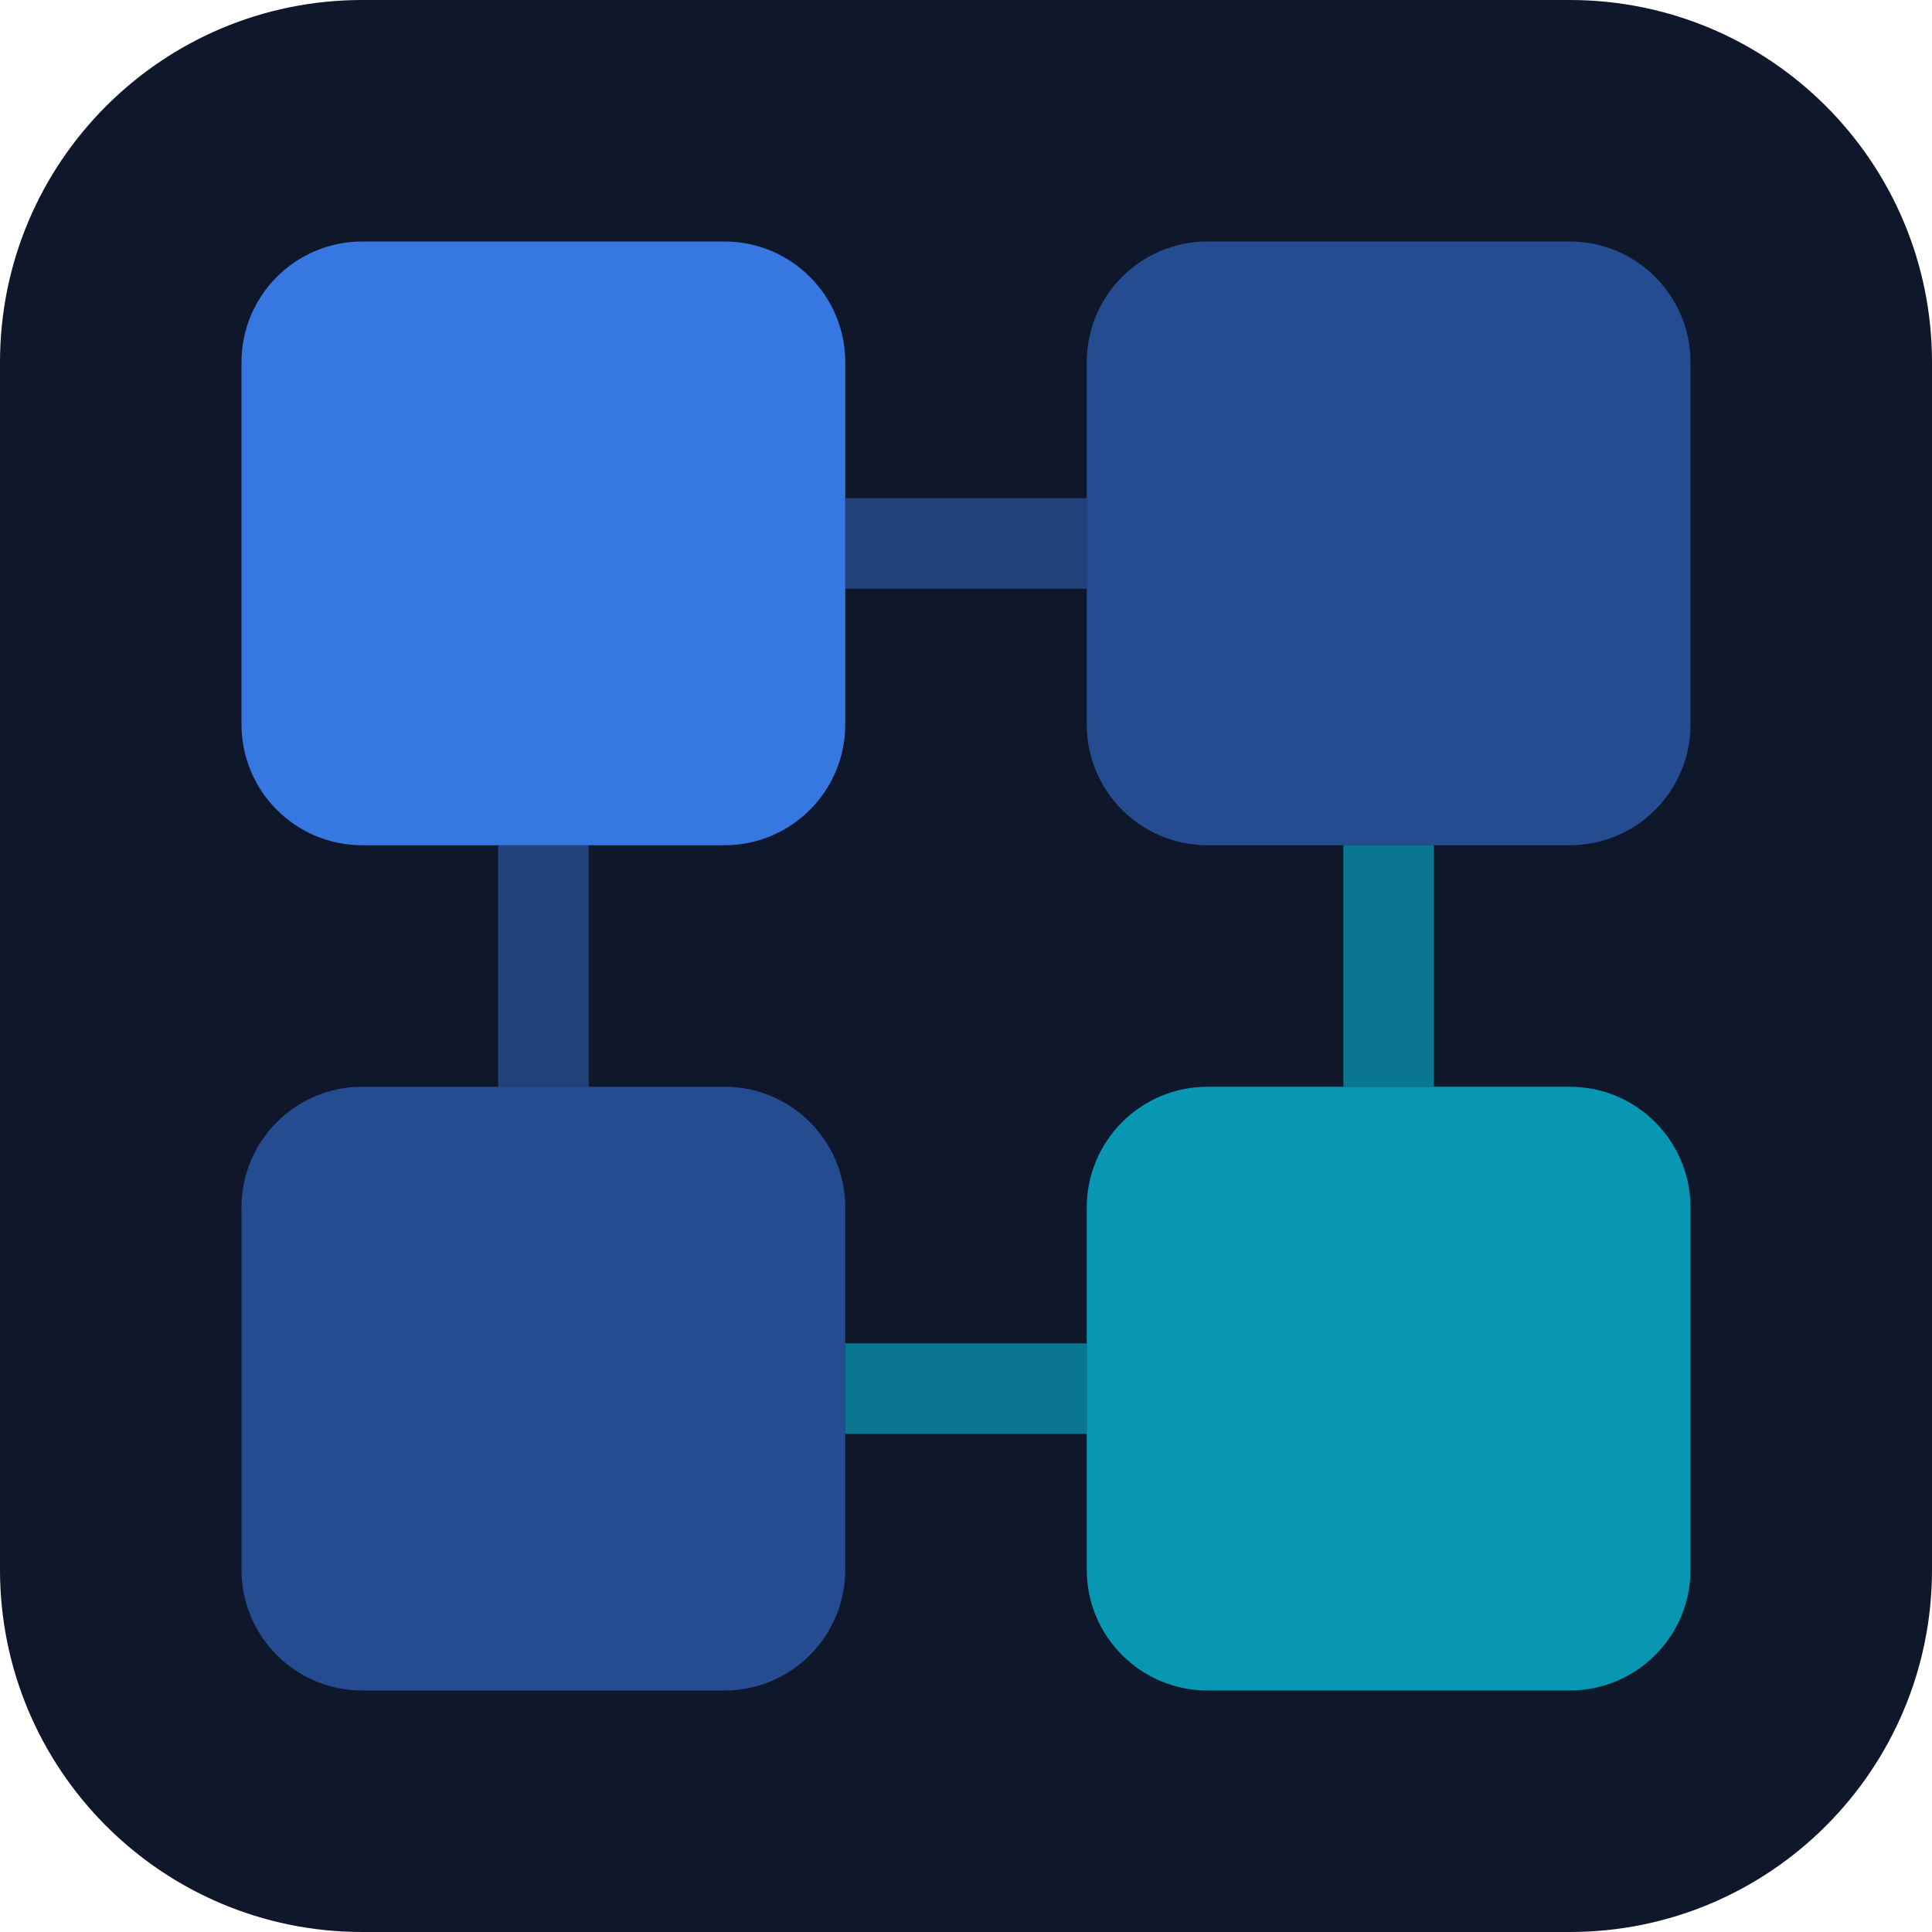
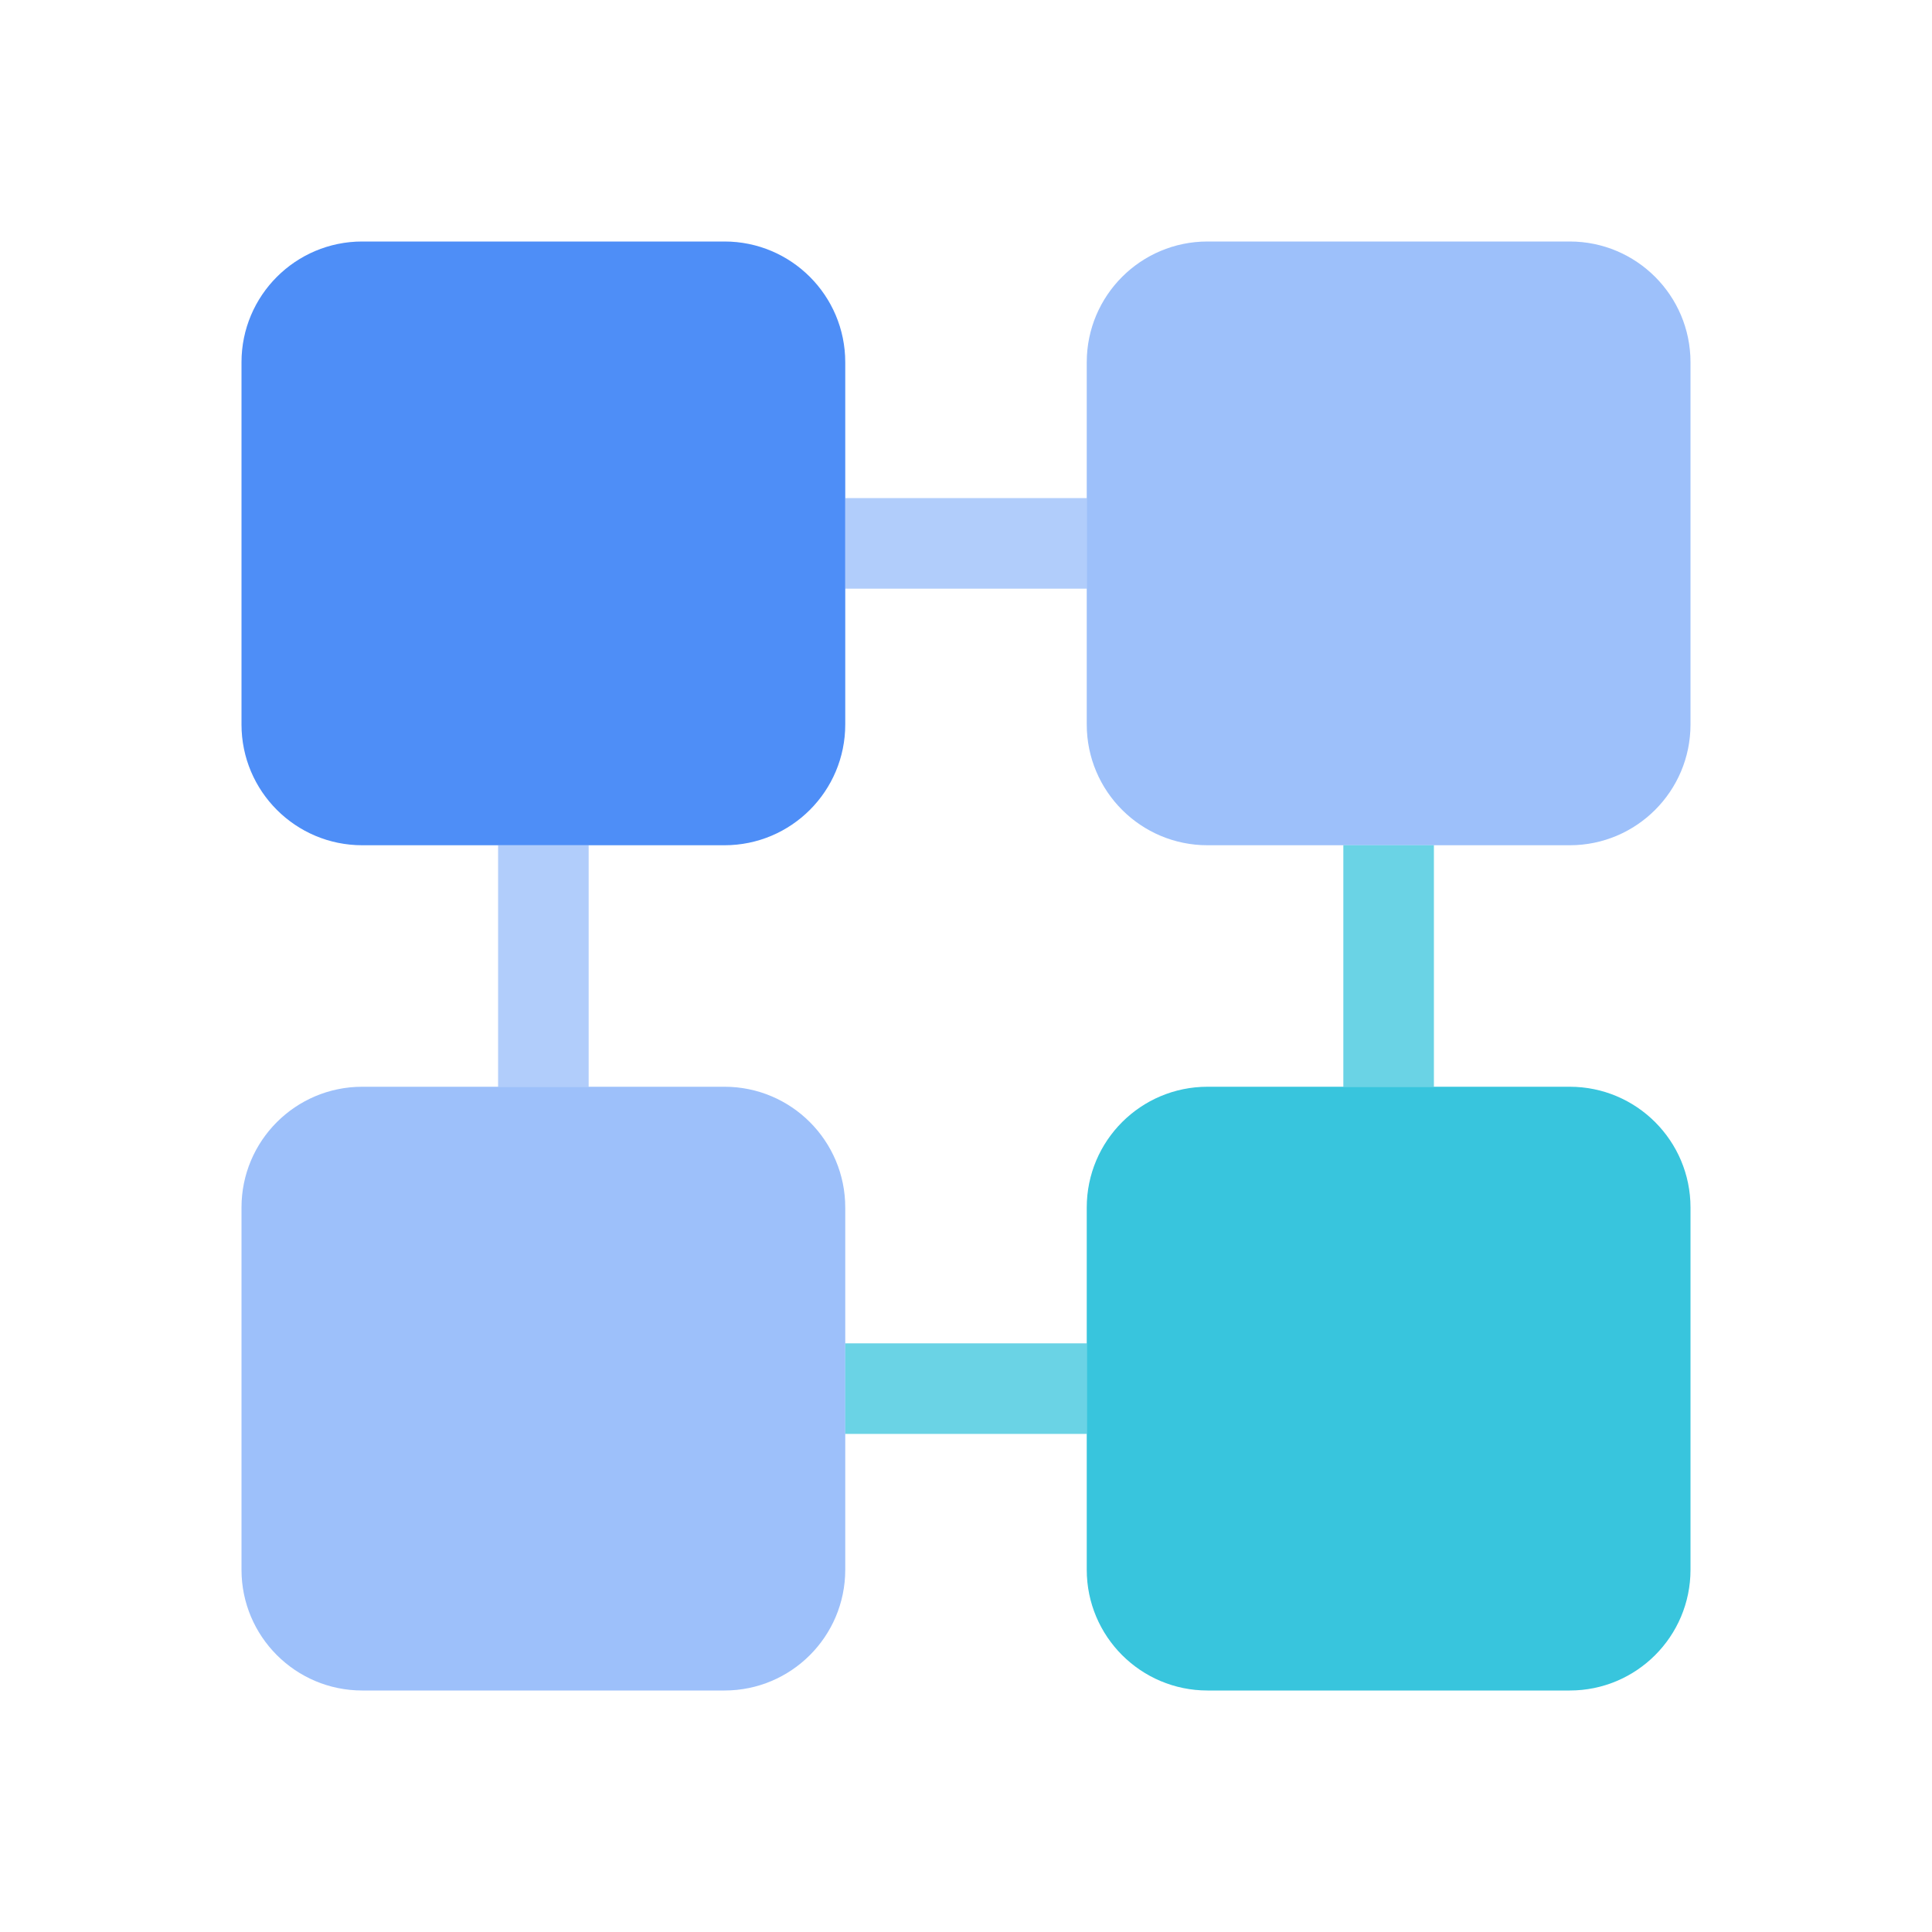
<svg xmlns="http://www.w3.org/2000/svg" viewBox="0 0 32 32" fill="none">
-   <rect width="32" height="32" rx="6" fill="#0f172a" />
  <rect x="4" y="4" width="10" height="10" rx="2" fill="#3b82f6" opacity="0.9" />
  <rect x="18" y="4" width="10" height="10" rx="2" fill="#3b82f6" opacity="0.5" />
  <rect x="4" y="18" width="10" height="10" rx="2" fill="#3b82f6" opacity="0.5" />
  <rect x="18" y="18" width="10" height="10" rx="2" fill="#06b6d4" opacity="0.8" />
  <line x1="14" y1="9" x2="18" y2="9" stroke="#3b82f6" stroke-width="1.5" opacity="0.4" />
  <line x1="9" y1="14" x2="9" y2="18" stroke="#3b82f6" stroke-width="1.5" opacity="0.4" />
  <line x1="14" y1="23" x2="18" y2="23" stroke="#06b6d4" stroke-width="1.5" opacity="0.6" />
  <line x1="23" y1="14" x2="23" y2="18" stroke="#06b6d4" stroke-width="1.5" opacity="0.6" />
</svg>
